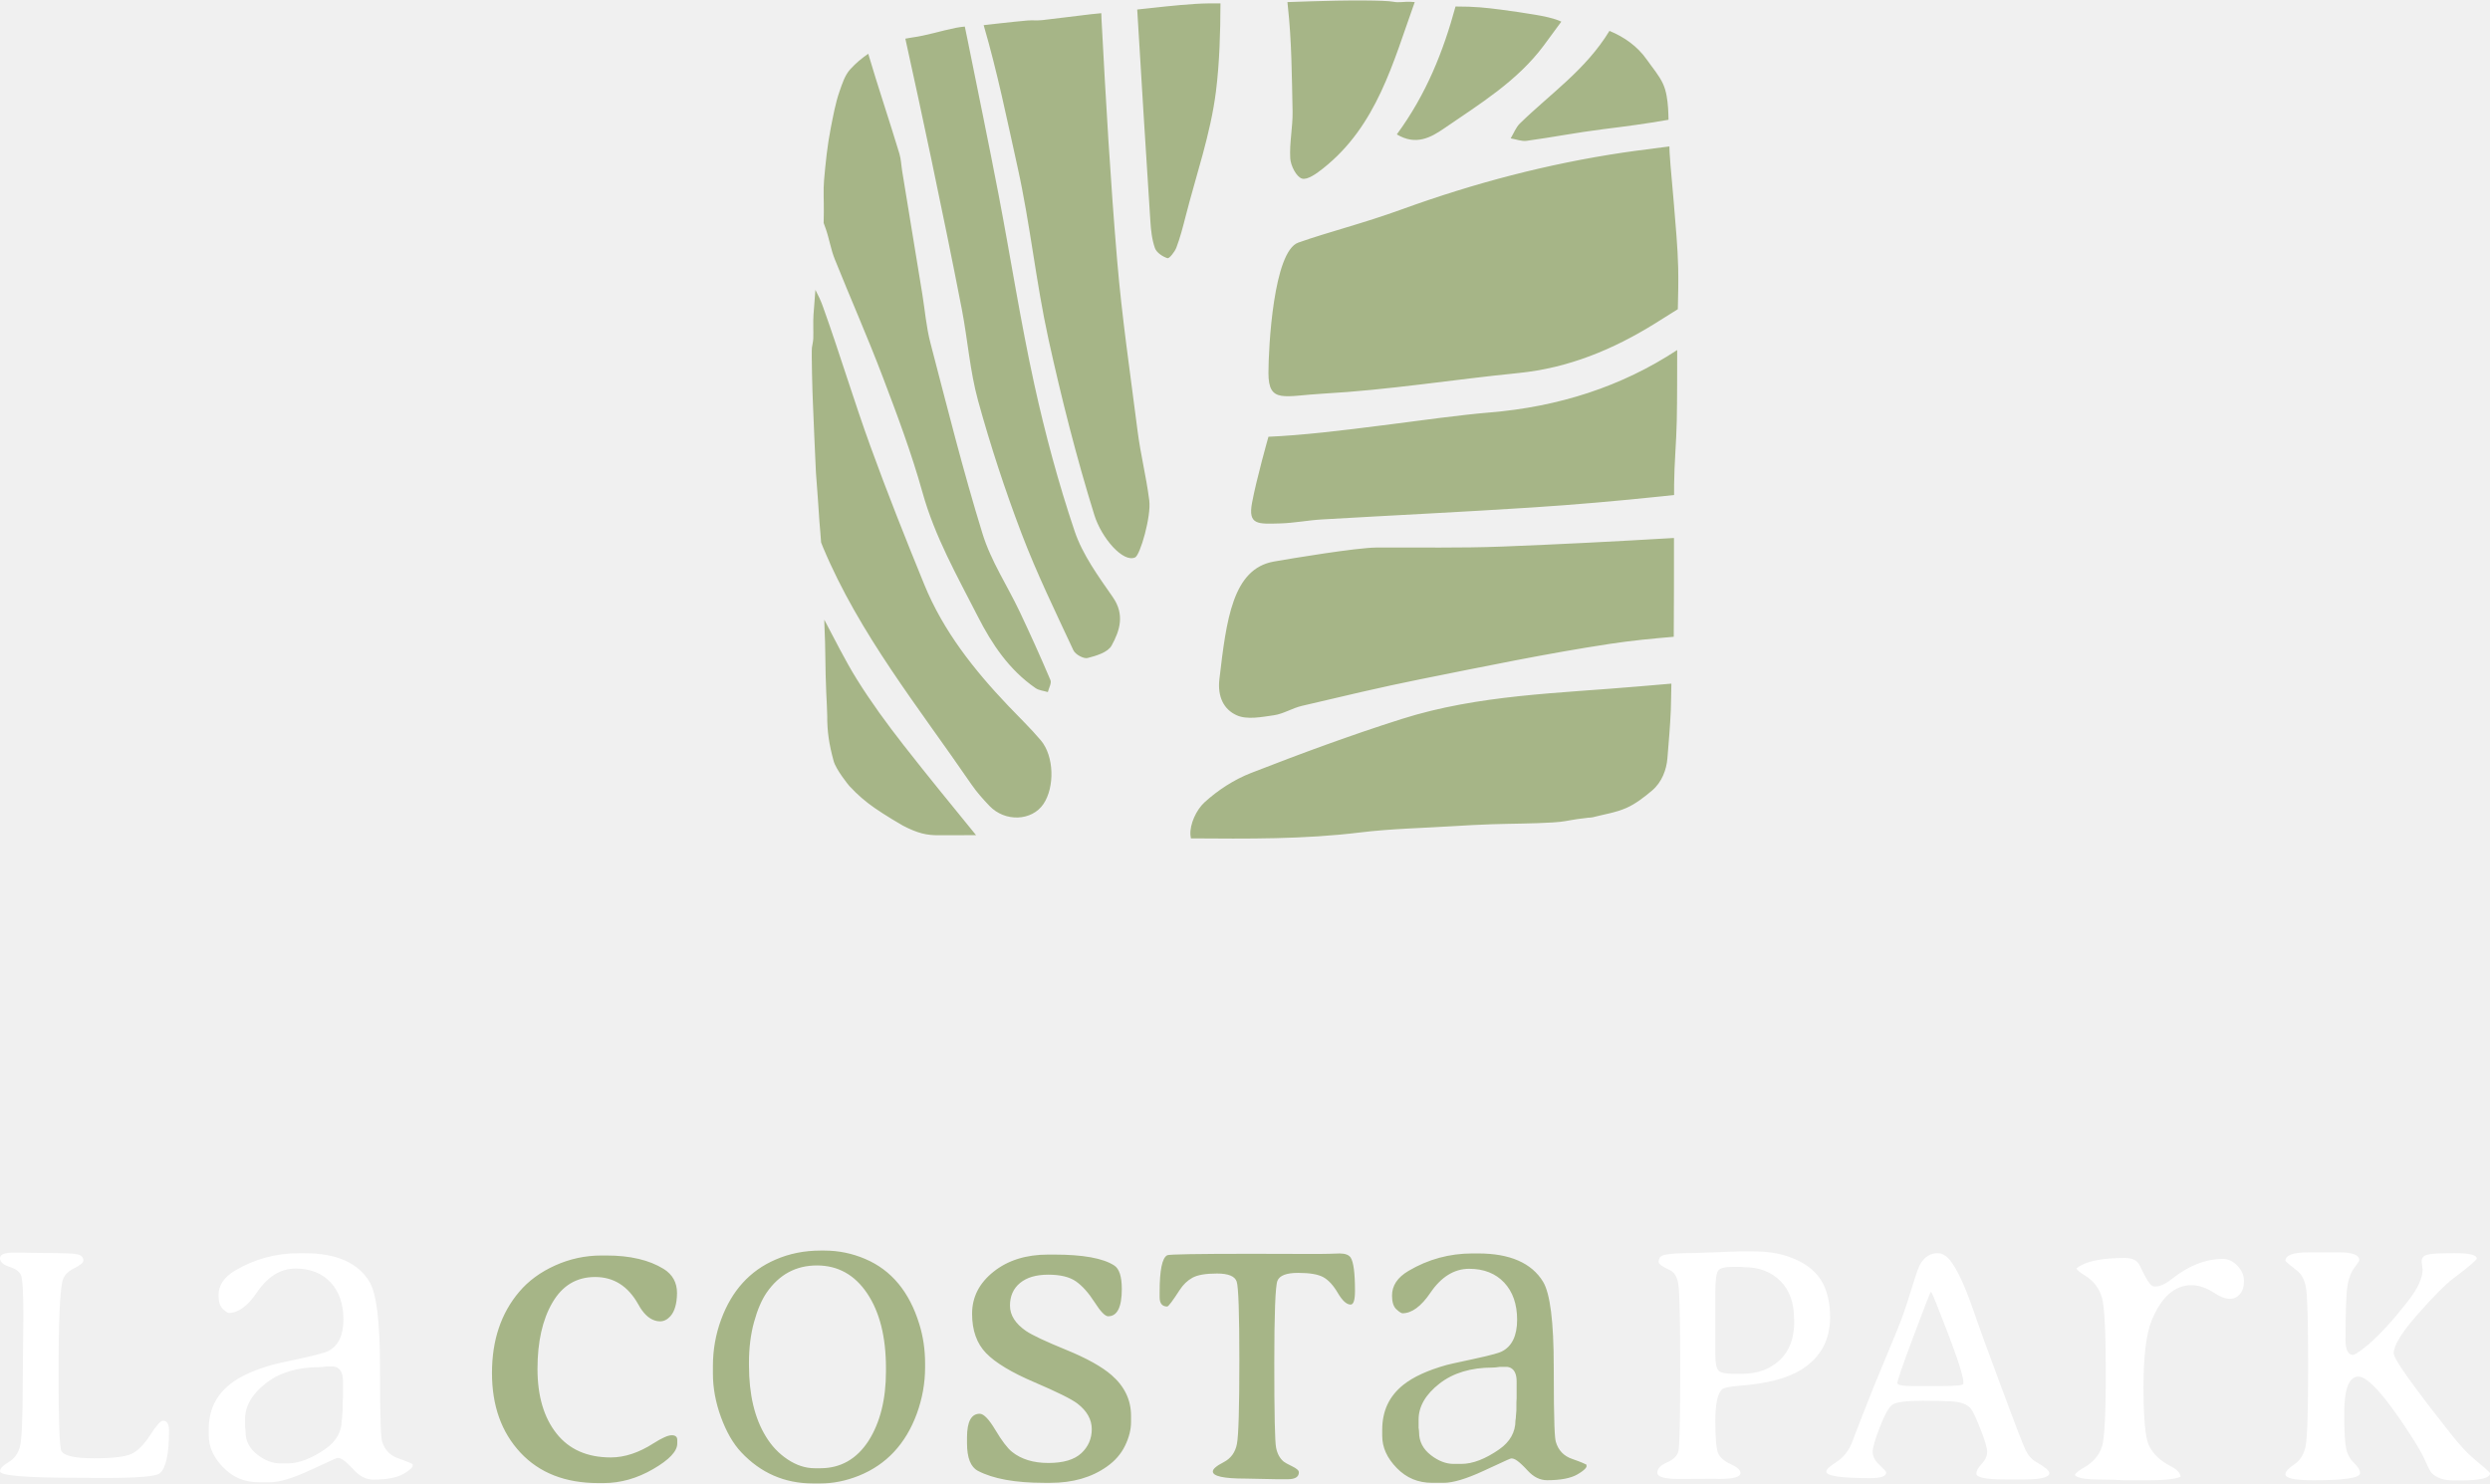
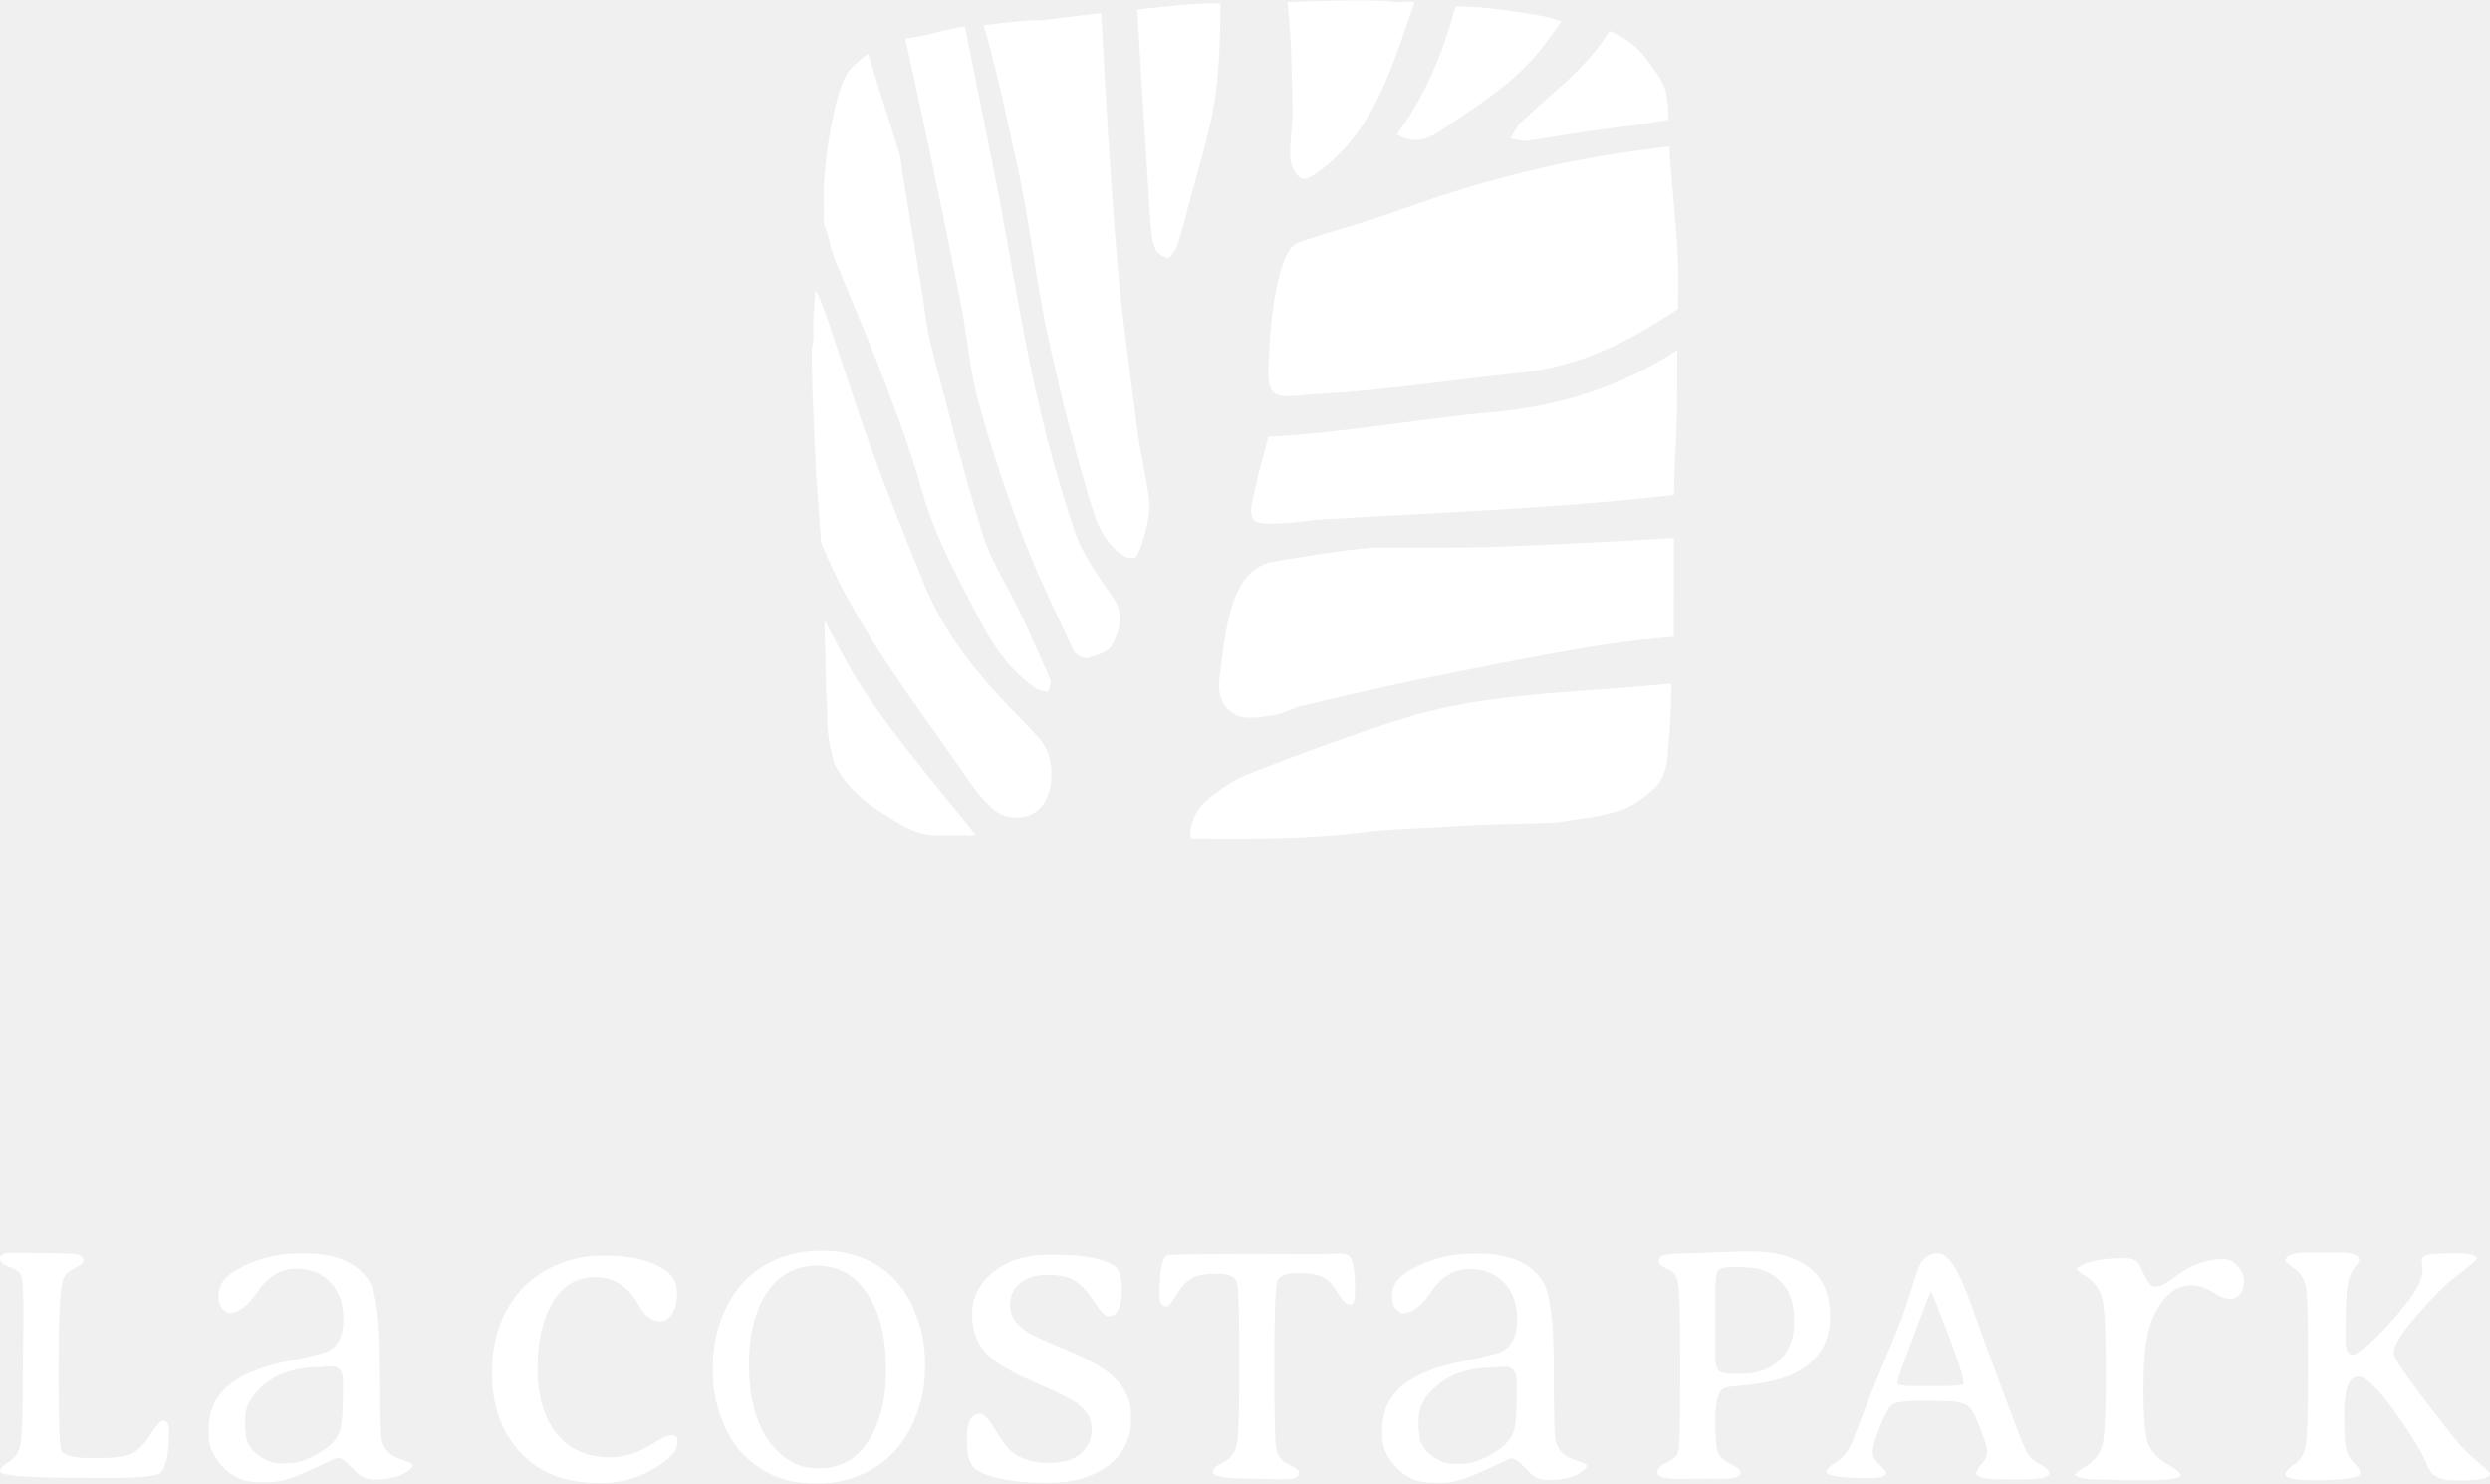
<svg xmlns="http://www.w3.org/2000/svg" viewBox="0 0 236.94 141.16">
  <g transform="translate(-91.992,-214.314)">
-     <path fill="#A6B587" d="M209.664 282.376 C210.651 282.824 212.036 282.546 213.213 282.377 C214.122 282.246 214.963 281.698 215.869 281.486 C219.662 280.596 223.452 279.688 227.271 278.925 C233.245 277.732 239.215 276.487 245.234 275.576 C247.231 275.274 249.244 275.078 251.261 274.909 C251.286 271.776 251.281 268.642 251.282 265.508 C245.854 265.827 240.425 266.112 234.993 266.322 C230.783 266.484 227.197 266.389 222.978 266.417 C221.047 266.430 214.899 267.454 213.219 267.748 C209.276 268.438 208.693 273.294 208.028 278.929 C207.829 280.619 208.446 281.823 209.664 282.376 Z M213.811 264.123 C215.129 264.087 216.439 263.822 217.757 263.745 C224.403 263.357 231.053 263.041 237.696 262.611 C241.839 262.343 245.979 261.981 250.108 261.546 C250.503 261.505 250.898 261.461 251.293 261.419 C251.295 261.085 251.292 260.752 251.295 260.418 C251.313 258.387 251.509 256.358 251.549 254.327 C251.594 252.093 251.580 249.858 251.588 247.623 C246.287 251.106 240.312 253.024 233.716 253.568 C228.386 254.008 218.888 255.622 212.693 255.874 C212.693 255.874 211.549 259.906 211.128 262.179 C210.739 264.285 211.696 264.181 213.811 264.123 Z M214.989 224.883 C215.021 226.380 214.680 227.890 214.768 229.379 C214.809 230.078 215.343 231.138 215.880 231.306 C216.406 231.470 217.302 230.807 217.898 230.335 C223.024 226.275 224.558 220.233 226.612 214.515 C226.474 214.505 226.337 214.490 226.199 214.483 C225.663 214.455 225.105 214.588 224.591 214.483 C223.756 214.314 220.058 214.359 219.160 214.376 C217.606 214.407 216.053 214.459 214.500 214.513 C214.513 214.641 214.524 214.768 214.538 214.896 C214.905 218.202 214.918 221.551 214.989 224.883 Z M215.534 237.399 C213.172 238.232 212.694 247.360 212.693 249.801 C212.692 252.760 214.179 251.978 217.931 251.770 C224.135 251.426 230.300 250.428 236.492 249.810 C241.248 249.335 245.497 247.571 249.499 245.083 C250.217 244.637 250.931 244.183 251.648 243.736 C251.682 242.415 251.712 241.095 251.682 239.775 C251.637 237.760 251.430 235.747 251.276 233.735 C251.150 232.091 250.964 230.451 250.864 228.806 C250.853 228.620 250.854 228.434 250.847 228.248 C249.388 228.449 247.918 228.614 246.466 228.830 C239.278 229.898 232.271 231.739 225.463 234.208 C221.610 235.607 218.494 236.355 215.534 237.399 Z M229.383 226.550 C232.799 224.206 236.382 222.031 238.908 218.623 C239.463 217.875 240.011 217.123 240.562 216.374 C239.920 216.058 238.830 215.840 238.083 215.718 C237.042 215.547 235.931 215.375 234.885 215.241 C233.318 215.041 232.402 214.933 230.495 214.933 C229.340 219.166 227.739 223.248 224.909 227.102 C226.720 228.193 228.141 227.402 229.383 226.550 Z M235.743 227.481 C236.252 227.566 236.780 227.781 237.268 227.714 C239.695 227.382 242.103 226.911 244.532 226.609 C246.617 226.350 248.702 226.077 250.763 225.711 C250.752 225.347 250.749 224.982 250.723 224.619 C250.666 223.836 250.564 223.005 250.245 222.303 C249.870 221.480 249.244 220.770 248.718 220.016 C247.809 218.714 246.556 217.838 245.142 217.252 C242.893 220.952 239.541 223.212 236.622 226.061 C236.235 226.438 236.032 227.003 235.743 227.481 Z M200.206 215.220 C200.603 221.922 201.023 228.623 201.455 235.323 C201.511 236.200 201.602 237.105 201.892 237.922 C202.043 238.350 202.621 238.736 203.088 238.884 C203.255 238.937 203.780 238.279 203.935 237.868 C204.290 236.932 204.543 235.954 204.791 234.982 C205.804 230.999 207.191 227.060 207.698 223.013 C208.043 220.246 208.116 217.443 208.128 214.635 C207.319 214.631 206.510 214.634 205.705 214.687 C203.868 214.808 202.038 215.022 200.206 215.220 Z M195.481 276.930 C196.311 276.723 197.415 276.386 197.767 275.749 C198.545 274.339 199.044 272.808 197.888 271.143 C196.506 269.152 195.006 267.106 194.247 264.851 C192.705 260.271 191.440 255.575 190.405 250.852 C189.102 244.909 188.172 238.885 187.027 232.906 C186.069 227.910 185.034 222.929 184.029 217.941 C183.955 217.574 183.877 217.208 183.800 216.842 C183.520 216.874 183.238 216.903 182.962 216.958 C181.551 217.239 180.168 217.698 178.746 217.888 C178.540 217.915 178.341 217.955 178.142 217.993 C178.980 221.792 179.802 225.594 180.602 229.402 C181.605 234.177 182.588 238.958 183.517 243.749 C184.076 246.639 184.284 249.616 185.062 252.441 C186.240 256.716 187.627 260.948 189.204 265.093 C190.642 268.874 192.424 272.526 194.134 276.198 C194.316 276.589 195.103 277.024 195.481 276.930 Z M170.570 236.089 C170.900 237.034 171.051 238.045 171.423 238.971 C172.923 242.714 174.557 246.404 175.988 250.173 C177.365 253.798 178.734 257.443 179.773 261.173 C180.949 265.392 183.076 269.133 185.035 272.972 C186.387 275.627 188.029 278.069 190.533 279.796 C190.855 280.018 191.309 280.050 191.701 280.170 C191.793 279.787 192.072 279.325 191.949 279.033 C191.018 276.840 190.037 274.667 189.018 272.514 C187.848 270.042 186.286 267.699 185.490 265.117 C183.638 259.123 182.115 253.025 180.529 246.951 C180.133 245.439 180.009 243.856 179.757 242.306 C179.119 238.404 178.479 234.503 177.841 230.602 C177.750 230.044 177.735 229.465 177.574 228.930 C176.615 225.756 175.549 222.610 174.612 219.432 C174.003 219.844 173.428 220.326 172.903 220.902 C172.384 221.470 172.138 222.266 171.863 223.056 C171.488 224.132 171.258 225.422 171.039 226.530 C170.720 228.146 170.553 229.797 170.408 231.440 C170.318 232.456 170.400 233.486 170.384 234.510 C170.380 234.850 170.375 235.192 170.368 235.533 C170.436 235.719 170.505 235.903 170.570 236.089 Z M221.377 293.534 C224.341 293.171 227.343 293.114 230.328 292.928 C231.538 292.853 232.750 292.789 233.962 292.748 C235.885 292.685 237.813 292.695 239.732 292.578 C240.866 292.509 240.973 292.425 242.101 292.255 C242.102 292.269 243.120 292.114 243.121 292.128 C243.261 292.115 243.406 292.121 243.540 292.086 C244.612 291.809 245.735 291.643 246.738 291.204 C247.632 290.812 248.443 290.174 249.201 289.537 C250.135 288.753 250.574 287.532 250.657 286.475 C250.805 284.601 250.908 283.592 250.984 281.838 C251.005 281.340 251.023 279.868 251.035 279.368 C250.011 279.455 248.987 279.540 247.963 279.630 C240.380 280.293 232.709 280.406 225.376 282.731 C220.538 284.264 215.767 286.028 211.037 287.870 C209.430 288.496 207.880 289.503 206.606 290.667 C205.833 291.373 205.200 292.743 205.269 293.764 C205.276 293.874 205.299 293.983 205.316 294.093 C210.676 294.130 216.031 294.188 221.377 293.534 Z M191.165 216.229 C190.694 216.281 190.212 216.224 189.740 216.266 C188.256 216.395 185.653 216.702 185.594 216.708 C186.905 221.199 187.812 225.675 188.824 230.234 C190.021 235.629 190.571 241.166 191.756 246.564 C192.994 252.196 194.411 257.804 196.123 263.315 C196.805 265.508 198.861 267.888 200.009 267.354 C200.491 267.129 201.549 263.444 201.353 261.932 C201.024 259.406 200.546 257.732 200.224 255.204 C199.542 249.844 198.750 244.491 198.298 239.110 C197.653 231.459 197.211 223.789 196.807 216.120 C196.797 215.937 196.796 215.753 196.788 215.570 C196.452 215.604 196.115 215.632 195.780 215.671 C194.240 215.847 192.705 216.058 191.165 216.229 Z M173.524 278.951 C172.389 277.126 171.442 275.184 170.427 273.283 C170.431 273.443 170.431 273.603 170.440 273.763 C170.558 276.076 170.506 277.857 170.612 280.170 C170.632 280.616 170.709 282.008 170.707 282.426 C170.700 283.920 170.881 285.141 171.322 286.743 C171.544 287.546 172.708 288.994 172.816 289.110 C173.614 289.975 174.365 290.602 175.196 291.185 C176.212 291.898 177.838 292.844 177.922 292.887 C179.343 293.622 180.183 293.802 181.328 293.796 C182.402 293.790 183.510 293.799 184.870 293.785 C182.551 290.936 180.220 288.096 177.960 285.201 C176.389 283.188 174.871 281.117 173.524 278.951 Z M191.279 290.827 C192.368 289.223 192.301 286.267 191.038 284.770 C190.066 283.618 188.971 282.570 187.932 281.477 C184.668 278.048 181.751 274.361 179.945 269.941 C178.163 265.581 176.421 261.201 174.814 256.773 C173.213 252.358 171.867 247.849 170.277 243.428 C170.089 242.903 169.844 242.398 169.583 241.898 C169.516 242.682 169.456 243.467 169.402 244.253 C169.353 244.993 169.404 245.739 169.383 246.482 C169.376 246.786 169.298 247.087 169.253 247.389 C169.194 247.784 169.301 251.829 169.344 252.617 C169.365 252.992 169.592 258.768 169.633 259.286 C169.771 261.005 169.850 262.238 169.967 263.958 C170.001 264.457 170.092 265.331 170.126 265.937 C170.189 266.091 170.249 266.249 170.312 266.404 C173.771 274.661 179.417 281.642 184.439 288.971 C184.936 289.695 185.532 290.359 186.139 290.997 C187.618 292.553 190.174 292.454 191.279 290.827 Z" />
+     <path fill="#fff" d="M209.664 282.376 C210.651 282.824 212.036 282.546 213.213 282.377 C214.122 282.246 214.963 281.698 215.869 281.486 C219.662 280.596 223.452 279.688 227.271 278.925 C233.245 277.732 239.215 276.487 245.234 275.576 C247.231 275.274 249.244 275.078 251.261 274.909 C251.286 271.776 251.281 268.642 251.282 265.508 C245.854 265.827 240.425 266.112 234.993 266.322 C230.783 266.484 227.197 266.389 222.978 266.417 C221.047 266.430 214.899 267.454 213.219 267.748 C209.276 268.438 208.693 273.294 208.028 278.929 C207.829 280.619 208.446 281.823 209.664 282.376 Z M213.811 264.123 C215.129 264.087 216.439 263.822 217.757 263.745 C224.403 263.357 231.053 263.041 237.696 262.611 C241.839 262.343 245.979 261.981 250.108 261.546 C250.503 261.505 250.898 261.461 251.293 261.419 C251.295 261.085 251.292 260.752 251.295 260.418 C251.313 258.387 251.509 256.358 251.549 254.327 C251.594 252.093 251.580 249.858 251.588 247.623 C246.287 251.106 240.312 253.024 233.716 253.568 C228.386 254.008 218.888 255.622 212.693 255.874 C212.693 255.874 211.549 259.906 211.128 262.179 C210.739 264.285 211.696 264.181 213.811 264.123 Z M214.989 224.883 C215.021 226.380 214.680 227.890 214.768 229.379 C214.809 230.078 215.343 231.138 215.880 231.306 C216.406 231.470 217.302 230.807 217.898 230.335 C223.024 226.275 224.558 220.233 226.612 214.515 C226.474 214.505 226.337 214.490 226.199 214.483 C225.663 214.455 225.105 214.588 224.591 214.483 C223.756 214.314 220.058 214.359 219.160 214.376 C217.606 214.407 216.053 214.459 214.500 214.513 C214.513 214.641 214.524 214.768 214.538 214.896 C214.905 218.202 214.918 221.551 214.989 224.883 Z M215.534 237.399 C213.172 238.232 212.694 247.360 212.693 249.801 C212.692 252.760 214.179 251.978 217.931 251.770 C224.135 251.426 230.300 250.428 236.492 249.810 C241.248 249.335 245.497 247.571 249.499 245.083 C250.217 244.637 250.931 244.183 251.648 243.736 C251.682 242.415 251.712 241.095 251.682 239.775 C251.637 237.760 251.430 235.747 251.276 233.735 C251.150 232.091 250.964 230.451 250.864 228.806 C250.853 228.620 250.854 228.434 250.847 228.248 C249.388 228.449 247.918 228.614 246.466 228.830 C239.278 229.898 232.271 231.739 225.463 234.208 C221.610 235.607 218.494 236.355 215.534 237.399 Z M229.383 226.550 C232.799 224.206 236.382 222.031 238.908 218.623 C239.463 217.875 240.011 217.123 240.562 216.374 C239.920 216.058 238.830 215.840 238.083 215.718 C237.042 215.547 235.931 215.375 234.885 215.241 C233.318 215.041 232.402 214.933 230.495 214.933 C229.340 219.166 227.739 223.248 224.909 227.102 C226.720 228.193 228.141 227.402 229.383 226.550 Z M235.743 227.481 C236.252 227.566 236.780 227.781 237.268 227.714 C239.695 227.382 242.103 226.911 244.532 226.609 C246.617 226.350 248.702 226.077 250.763 225.711 C250.752 225.347 250.749 224.982 250.723 224.619 C250.666 223.836 250.564 223.005 250.245 222.303 C249.870 221.480 249.244 220.770 248.718 220.016 C247.809 218.714 246.556 217.838 245.142 217.252 C242.893 220.952 239.541 223.212 236.622 226.061 C236.235 226.438 236.032 227.003 235.743 227.481 Z M200.206 215.220 C200.603 221.922 201.023 228.623 201.455 235.323 C201.511 236.200 201.602 237.105 201.892 237.922 C202.043 238.350 202.621 238.736 203.088 238.884 C203.255 238.937 203.780 238.279 203.935 237.868 C204.290 236.932 204.543 235.954 204.791 234.982 C205.804 230.999 207.191 227.060 207.698 223.013 C208.043 220.246 208.116 217.443 208.128 214.635 C207.319 214.631 206.510 214.634 205.705 214.687 C203.868 214.808 202.038 215.022 200.206 215.220 Z M195.481 276.930 C196.311 276.723 197.415 276.386 197.767 275.749 C198.545 274.339 199.044 272.808 197.888 271.143 C196.506 269.152 195.006 267.106 194.247 264.851 C192.705 260.271 191.440 255.575 190.405 250.852 C189.102 244.909 188.172 238.885 187.027 232.906 C186.069 227.910 185.034 222.929 184.029 217.941 C183.955 217.574 183.877 217.208 183.800 216.842 C183.520 216.874 183.238 216.903 182.962 216.958 C181.551 217.239 180.168 217.698 178.746 217.888 C178.540 217.915 178.341 217.955 178.142 217.993 C178.980 221.792 179.802 225.594 180.602 229.402 C181.605 234.177 182.588 238.958 183.517 243.749 C184.076 246.639 184.284 249.616 185.062 252.441 C186.240 256.716 187.627 260.948 189.204 265.093 C190.642 268.874 192.424 272.526 194.134 276.198 C194.316 276.589 195.103 277.024 195.481 276.930 Z M170.570 236.089 C170.900 237.034 171.051 238.045 171.423 238.971 C172.923 242.714 174.557 246.404 175.988 250.173 C177.365 253.798 178.734 257.443 179.773 261.173 C180.949 265.392 183.076 269.133 185.035 272.972 C186.387 275.627 188.029 278.069 190.533 279.796 C190.855 280.018 191.309 280.050 191.701 280.170 C191.793 279.787 192.072 279.325 191.949 279.033 C191.018 276.840 190.037 274.667 189.018 272.514 C187.848 270.042 186.286 267.699 185.490 265.117 C183.638 259.123 182.115 253.025 180.529 246.951 C180.133 245.439 180.009 243.856 179.757 242.306 C179.119 238.404 178.479 234.503 177.841 230.602 C177.750 230.044 177.735 229.465 177.574 228.930 C176.615 225.756 175.549 222.610 174.612 219.432 C174.003 219.844 173.428 220.326 172.903 220.902 C172.384 221.470 172.138 222.266 171.863 223.056 C171.488 224.132 171.258 225.422 171.039 226.530 C170.720 228.146 170.553 229.797 170.408 231.440 C170.318 232.456 170.400 233.486 170.384 234.510 C170.380 234.850 170.375 235.192 170.368 235.533 C170.436 235.719 170.505 235.903 170.570 236.089 Z M221.377 293.534 C224.341 293.171 227.343 293.114 230.328 292.928 C231.538 292.853 232.750 292.789 233.962 292.748 C235.885 292.685 237.813 292.695 239.732 292.578 C240.866 292.509 240.973 292.425 242.101 292.255 C242.102 292.269 243.120 292.114 243.121 292.128 C243.261 292.115 243.406 292.121 243.540 292.086 C244.612 291.809 245.735 291.643 246.738 291.204 C247.632 290.812 248.443 290.174 249.201 289.537 C250.135 288.753 250.574 287.532 250.657 286.475 C250.805 284.601 250.908 283.592 250.984 281.838 C251.005 281.340 251.023 279.868 251.035 279.368 C250.011 279.455 248.987 279.540 247.963 279.630 C240.380 280.293 232.709 280.406 225.376 282.731 C220.538 284.264 215.767 286.028 211.037 287.870 C209.430 288.496 207.880 289.503 206.606 290.667 C205.833 291.373 205.200 292.743 205.269 293.764 C205.276 293.874 205.299 293.983 205.316 294.093 C210.676 294.130 216.031 294.188 221.377 293.534 Z M191.165 216.229 C190.694 216.281 190.212 216.224 189.740 216.266 C188.256 216.395 185.653 216.702 185.594 216.708 C186.905 221.199 187.812 225.675 188.824 230.234 C190.021 235.629 190.571 241.166 191.756 246.564 C192.994 252.196 194.411 257.804 196.123 263.315 C196.805 265.508 198.861 267.888 200.009 267.354 C200.491 267.129 201.549 263.444 201.353 261.932 C201.024 259.406 200.546 257.732 200.224 255.204 C199.542 249.844 198.750 244.491 198.298 239.110 C197.653 231.459 197.211 223.789 196.807 216.120 C196.797 215.937 196.796 215.753 196.788 215.570 C196.452 215.604 196.115 215.632 195.780 215.671 C194.240 215.847 192.705 216.058 191.165 216.229 Z M173.524 278.951 C172.389 277.126 171.442 275.184 170.427 273.283 C170.431 273.443 170.431 273.603 170.440 273.763 C170.558 276.076 170.506 277.857 170.612 280.170 C170.632 280.616 170.709 282.008 170.707 282.426 C170.700 283.920 170.881 285.141 171.322 286.743 C171.544 287.546 172.708 288.994 172.816 289.110 C173.614 289.975 174.365 290.602 175.196 291.185 C176.212 291.898 177.838 292.844 177.922 292.887 C179.343 293.622 180.183 293.802 181.328 293.796 C182.402 293.790 183.510 293.799 184.870 293.785 C182.551 290.936 180.220 288.096 177.960 285.201 C176.389 283.188 174.871 281.117 173.524 278.951 Z M191.279 290.827 C192.368 289.223 192.301 286.267 191.038 284.770 C190.066 283.618 188.971 282.570 187.932 281.477 C184.668 278.048 181.751 274.361 179.945 269.941 C178.163 265.581 176.421 261.201 174.814 256.773 C173.213 252.358 171.867 247.849 170.277 243.428 C170.089 242.903 169.844 242.398 169.583 241.898 C169.516 242.682 169.456 243.467 169.402 244.253 C169.353 244.993 169.404 245.739 169.383 246.482 C169.376 246.786 169.298 247.087 169.253 247.389 C169.194 247.784 169.301 251.829 169.344 252.617 C169.365 252.992 169.592 258.768 169.633 259.286 C169.771 261.005 169.850 262.238 169.967 263.958 C170.001 264.457 170.092 265.331 170.126 265.937 C170.189 266.091 170.249 266.249 170.312 266.404 C173.771 274.661 179.417 281.642 184.439 288.971 C184.936 289.695 185.532 290.359 186.139 290.997 C187.618 292.553 190.174 292.454 191.279 290.827 Z" />
    <path fill="#fff" d="M92.875 334.857 C92.286 334.668 91.992 334.397 91.992 334.044 C91.992 333.691 92.417 333.514 93.266 333.514 L94.172 333.514 L94.632 333.529 L95.998 333.545 C97.860 333.545 98.981 333.589 99.359 333.675 C99.737 333.763 99.927 333.959 99.927 334.266 C99.927 334.471 99.620 334.724 99.006 335.026 C98.392 335.328 98.029 335.750 97.916 336.292 C97.681 337.397 97.563 340.278 97.563 344.933 C97.563 349.589 97.656 352.075 97.840 352.393 C98.105 352.853 99.136 353.083 100.933 353.083 C102.729 353.083 103.926 352.940 104.524 352.653 C105.123 352.367 105.710 351.771 106.289 350.865 C106.866 349.960 107.273 349.507 107.509 349.507 C107.887 349.507 108.077 349.824 108.077 350.458 C108.077 352.669 107.786 354.019 107.202 354.510 C106.854 354.807 105.151 354.956 102.091 354.956 L100.725 354.956 L100.264 354.940 L99.359 354.940 C94.448 354.940 91.992 354.735 91.992 354.326 C91.992 354.060 92.261 353.769 92.798 353.452 C93.335 353.134 93.696 352.658 93.880 352.024 C94.064 351.390 94.156 349.374 94.156 345.977 L94.218 339.515 C94.218 337.274 94.141 335.985 93.987 335.648 C93.834 335.310 93.463 335.046 92.875 334.857 Z M123.005 344.349 C122.756 344.391 122.536 344.411 122.343 344.411 C120.293 344.411 118.598 344.921 117.306 345.927 C115.982 346.956 115.311 348.108 115.311 349.352 L115.311 350.125 C115.344 350.346 115.358 350.476 115.358 350.579 C115.358 351.432 115.734 352.157 116.476 352.733 C117.188 353.285 117.916 353.566 118.639 353.566 L119.366 353.566 C120.445 353.566 121.660 353.098 122.980 352.177 C123.996 351.465 124.512 350.545 124.512 349.443 C124.541 349.297 124.557 349.139 124.557 349.034 L124.601 348.474 L124.603 347.739 L124.625 347.328 L124.626 345.739 C124.626 344.480 123.935 344.344 123.638 344.344 L123.037 344.344 L123.005 344.349 M116.617 355.364 C115.262 355.364 114.155 354.902 113.231 353.950 C112.305 352.996 111.855 351.997 111.855 350.897 L111.855 350.329 C111.855 348.531 112.512 347.131 113.865 346.049 C114.804 345.298 116.186 344.665 117.973 344.167 C118.115 344.126 118.658 343.997 120.448 343.616 C122.443 343.191 122.971 343.000 123.195 342.893 C124.176 342.411 124.671 341.394 124.671 339.866 C124.671 338.398 124.260 337.214 123.450 336.346 C122.634 335.471 121.512 335.027 120.117 335.027 C118.694 335.027 117.453 335.797 116.426 337.315 C115.553 338.601 114.662 339.254 113.777 339.254 C113.758 339.254 113.582 339.243 113.187 338.864 C112.922 338.609 112.788 338.178 112.788 337.582 C112.788 336.618 113.303 335.845 114.364 335.219 C116.217 334.125 118.252 333.570 120.412 333.570 L120.979 333.570 C123.983 333.570 126.056 334.477 127.140 336.265 C127.811 337.378 128.150 340.076 128.150 344.285 C128.150 350.059 128.256 351.155 128.348 351.465 C128.581 352.271 129.102 352.820 129.896 353.090 C130.782 353.398 131.130 353.566 131.263 353.643 L131.263 353.829 C131.263 353.831 131.239 354.070 130.414 354.555 C129.782 354.926 128.809 355.114 127.523 355.114 C126.846 355.114 126.242 354.816 125.679 354.208 C124.790 353.243 124.420 353.046 124.138 353.046 C124.029 353.046 124.029 353.046 121.449 354.242 C119.843 354.987 118.577 355.364 117.685 355.364 L116.617 355.364 Z" />
-     <path fill="#A6B587" d="M156.416 337.371 C156.401 338.382 156.189 339.115 155.779 339.569 C155.486 339.892 155.155 340.053 154.790 340.053 C154.628 340.053 154.460 340.024 154.284 339.965 C153.697 339.775 153.177 339.262 152.723 338.426 C151.755 336.697 150.389 335.832 148.623 335.832 C146.856 335.832 145.501 336.645 144.556 338.272 C143.611 339.899 143.138 341.999 143.138 344.571 C143.138 347.143 143.738 349.191 144.940 350.715 C146.142 352.240 147.864 353.002 150.107 353.002 C151.426 353.002 152.782 352.555 154.174 351.661 C154.980 351.148 155.559 350.891 155.911 350.891 C156.262 350.891 156.438 351.038 156.438 351.331 L156.438 351.683 C156.438 352.416 155.673 353.225 154.141 354.112 C152.609 354.999 151.037 355.442 149.426 355.442 L148.919 355.442 C145.783 355.442 143.314 354.475 141.511 352.540 C139.708 350.605 138.807 348.081 138.807 344.967 C138.807 341.852 139.671 339.276 141.401 337.239 C142.280 336.198 143.420 335.363 144.819 334.733 C146.219 334.103 147.681 333.787 149.206 333.787 L149.711 333.787 C151.954 333.787 153.764 334.213 155.141 335.062 C155.991 335.590 156.416 336.360 156.416 337.371 Z M169.526 354.031 L170.049 354.031 C171.978 354.031 173.506 353.164 174.635 351.430 C175.743 349.686 176.297 347.475 176.297 344.798 L176.297 344.505 C176.297 341.540 175.702 339.170 174.512 337.395 C173.322 335.620 171.727 334.733 169.726 334.733 C167.736 334.733 166.145 335.590 164.955 337.303 C164.473 338.001 164.070 338.937 163.747 340.111 C163.424 341.286 163.262 342.571 163.262 343.966 L163.262 344.243 C163.262 347.003 163.795 349.255 164.863 350.999 C165.406 351.902 166.099 352.633 166.941 353.192 C167.782 353.751 168.643 354.031 169.526 354.031 M180.021 344.428 C180.021 345.926 179.759 347.393 179.237 348.830 C178.180 351.712 176.343 353.682 173.727 354.739 C172.496 355.231 171.275 355.478 170.064 355.478 L169.356 355.478 C166.658 355.478 164.380 354.487 162.524 352.507 C161.754 351.687 161.113 350.576 160.600 349.176 C160.087 347.775 159.831 346.393 159.831 345.028 L159.831 344.289 C159.831 342.761 160.093 341.289 160.615 339.873 C161.631 337.123 163.355 335.225 165.786 334.179 C167.099 333.604 168.531 333.317 170.080 333.317 L170.434 333.317 C171.788 333.317 173.086 333.584 174.328 334.117 C176.810 335.174 178.523 337.236 179.467 340.304 C179.837 341.494 180.021 342.745 180.021 344.059 L180.021 344.428 Z M199.618 349.044 L199.618 349.638 C199.618 350.356 199.427 351.107 199.046 351.891 C198.665 352.675 198.087 353.338 197.310 353.880 C195.859 354.907 194.070 355.420 191.946 355.420 L191.352 355.420 C188.597 355.420 186.494 355.038 185.042 354.276 C184.353 353.910 184.009 353.031 184.009 351.638 L184.009 351.110 C184.009 349.601 184.412 348.846 185.218 348.846 C185.599 348.846 186.098 349.363 186.713 350.396 C187.329 351.429 187.857 352.122 188.296 352.474 C189.175 353.177 190.326 353.529 191.747 353.529 C193.169 353.529 194.213 353.221 194.881 352.606 C195.547 351.990 195.881 351.224 195.881 350.308 C195.881 349.392 195.427 348.582 194.518 347.879 C193.961 347.454 192.594 346.776 190.418 345.845 C188.241 344.915 186.709 343.991 185.823 343.075 C184.936 342.159 184.493 340.910 184.493 339.327 C184.493 337.744 185.174 336.410 186.537 335.326 C187.901 334.241 189.630 333.699 191.726 333.699 L192.319 333.699 C195.045 333.699 196.943 334.043 198.013 334.732 C198.497 335.040 198.739 335.787 198.739 336.975 C198.739 338.704 198.306 339.569 197.442 339.569 C197.148 339.569 196.716 339.122 196.145 338.227 C195.573 337.334 194.983 336.674 194.375 336.249 C193.767 335.824 192.887 335.611 191.737 335.611 C190.586 335.611 189.692 335.875 189.054 336.403 C188.417 336.931 188.098 337.649 188.098 338.557 C188.098 339.466 188.611 340.272 189.637 340.975 C190.223 341.371 191.495 341.969 193.451 342.767 C195.408 343.566 196.848 344.369 197.772 345.175 C199.002 346.245 199.618 347.535 199.618 349.044 Z M207.401 354.338 C207.401 354.102 207.744 353.807 208.432 353.453 C209.119 353.099 209.540 352.519 209.694 351.714 C209.848 350.909 209.925 348.262 209.925 343.773 C209.925 339.285 209.841 336.784 209.671 336.271 C209.502 335.758 208.879 335.501 207.801 335.501 C206.724 335.501 205.944 335.635 205.462 335.902 C204.980 336.168 204.575 336.558 204.246 337.071 C203.569 338.118 203.174 338.641 203.062 338.641 C202.579 338.641 202.338 338.343 202.338 337.748 L202.338 337.287 C202.338 335.183 202.579 334.009 203.062 333.762 C203.246 333.670 205.924 333.624 211.095 333.624 L217.419 333.640 C217.758 333.640 218.101 333.634 218.450 333.624 L219.466 333.593 C219.989 333.593 220.338 333.722 220.513 333.978 C220.790 334.399 220.928 335.455 220.928 337.148 C220.928 338.020 220.790 338.456 220.513 338.456 C220.133 338.456 219.728 338.090 219.297 337.356 C218.866 336.622 218.404 336.119 217.912 335.848 C217.419 335.576 216.619 335.440 215.511 335.440 C214.403 335.440 213.749 335.691 213.549 336.194 C213.349 336.697 213.249 339.321 213.249 344.066 C213.249 348.811 213.305 351.475 213.418 352.060 C213.531 352.645 213.772 353.091 214.142 353.399 C214.255 353.491 214.523 353.640 214.949 353.846 C215.375 354.051 215.588 354.241 215.588 354.415 C215.588 354.856 215.234 355.076 214.526 355.076 L213.511 355.076 L210.495 355.015 C208.432 355.015 207.401 354.790 207.401 354.338 Z M234.687 344.387 C234.438 344.429 234.217 344.450 234.024 344.450 C231.971 344.450 230.273 344.960 228.979 345.967 C227.653 346.998 226.981 348.152 226.981 349.398 L226.981 350.172 C227.014 350.394 227.028 350.524 227.028 350.627 C227.028 351.481 227.404 352.207 228.148 352.784 C228.861 353.337 229.590 353.618 230.314 353.618 L231.043 353.618 C232.123 353.618 233.340 353.150 234.662 352.227 C235.680 351.514 236.197 350.593 236.197 349.489 C236.226 349.343 236.241 349.185 236.241 349.080 L236.286 348.519 L236.288 347.782 L236.309 347.370 L236.310 345.780 C236.310 344.518 235.619 344.382 235.321 344.382 L234.719 344.382 L234.687 344.387 M228.289 355.419 C226.932 355.419 225.823 354.957 224.898 354.004 C223.970 353.047 223.520 352.047 223.520 350.946 L223.520 350.377 C223.520 348.576 224.177 347.173 225.532 346.090 C226.473 345.338 227.858 344.704 229.647 344.204 C229.790 344.164 230.333 344.036 232.126 343.653 C234.124 343.227 234.653 343.036 234.878 342.929 C235.860 342.447 236.356 341.427 236.356 339.897 C236.356 338.427 235.944 337.240 235.132 336.371 C234.315 335.495 233.192 335.051 231.794 335.051 C230.370 335.051 229.126 335.822 228.098 337.342 C227.223 338.630 226.331 339.284 225.444 339.284 C225.426 339.284 225.250 339.273 224.853 338.894 C224.588 338.639 224.453 338.207 224.453 337.609 C224.453 336.644 224.970 335.870 226.032 335.243 C227.889 334.147 229.926 333.591 232.090 333.591 L232.658 333.591 C235.666 333.591 237.742 334.499 238.829 336.290 C239.500 337.405 239.840 340.107 239.840 344.323 C239.840 350.106 239.947 351.204 240.039 351.514 C240.272 352.322 240.794 352.871 241.589 353.142 C242.476 353.450 242.825 353.618 242.958 353.696 L242.958 353.882 C242.958 353.884 242.934 354.124 242.107 354.609 C241.475 354.981 240.501 355.169 239.213 355.169 C238.534 355.169 237.929 354.872 237.366 354.261 C236.475 353.296 236.104 353.098 235.822 353.098 C235.713 353.098 235.713 353.098 233.129 354.296 C231.520 355.041 230.252 355.419 229.359 355.419 L228.289 355.419 Z" />
+     <path fill="#fff" d="M156.416 337.371 C156.401 338.382 156.189 339.115 155.779 339.569 C155.486 339.892 155.155 340.053 154.790 340.053 C154.628 340.053 154.460 340.024 154.284 339.965 C153.697 339.775 153.177 339.262 152.723 338.426 C151.755 336.697 150.389 335.832 148.623 335.832 C146.856 335.832 145.501 336.645 144.556 338.272 C143.611 339.899 143.138 341.999 143.138 344.571 C143.138 347.143 143.738 349.191 144.940 350.715 C146.142 352.240 147.864 353.002 150.107 353.002 C151.426 353.002 152.782 352.555 154.174 351.661 C154.980 351.148 155.559 350.891 155.911 350.891 C156.262 350.891 156.438 351.038 156.438 351.331 L156.438 351.683 C156.438 352.416 155.673 353.225 154.141 354.112 C152.609 354.999 151.037 355.442 149.426 355.442 L148.919 355.442 C145.783 355.442 143.314 354.475 141.511 352.540 C139.708 350.605 138.807 348.081 138.807 344.967 C138.807 341.852 139.671 339.276 141.401 337.239 C142.280 336.198 143.420 335.363 144.819 334.733 C146.219 334.103 147.681 333.787 149.206 333.787 L149.711 333.787 C151.954 333.787 153.764 334.213 155.141 335.062 C155.991 335.590 156.416 336.360 156.416 337.371 Z M169.526 354.031 L170.049 354.031 C171.978 354.031 173.506 353.164 174.635 351.430 C175.743 349.686 176.297 347.475 176.297 344.798 L176.297 344.505 C176.297 341.540 175.702 339.170 174.512 337.395 C173.322 335.620 171.727 334.733 169.726 334.733 C167.736 334.733 166.145 335.590 164.955 337.303 C164.473 338.001 164.070 338.937 163.747 340.111 C163.424 341.286 163.262 342.571 163.262 343.966 L163.262 344.243 C163.262 347.003 163.795 349.255 164.863 350.999 C165.406 351.902 166.099 352.633 166.941 353.192 C167.782 353.751 168.643 354.031 169.526 354.031 M180.021 344.428 C180.021 345.926 179.759 347.393 179.237 348.830 C178.180 351.712 176.343 353.682 173.727 354.739 C172.496 355.231 171.275 355.478 170.064 355.478 L169.356 355.478 C166.658 355.478 164.380 354.487 162.524 352.507 C161.754 351.687 161.113 350.576 160.600 349.176 C160.087 347.775 159.831 346.393 159.831 345.028 L159.831 344.289 C159.831 342.761 160.093 341.289 160.615 339.873 C161.631 337.123 163.355 335.225 165.786 334.179 C167.099 333.604 168.531 333.317 170.080 333.317 L170.434 333.317 C171.788 333.317 173.086 333.584 174.328 334.117 C176.810 335.174 178.523 337.236 179.467 340.304 C179.837 341.494 180.021 342.745 180.021 344.059 L180.021 344.428 Z M199.618 349.044 L199.618 349.638 C199.618 350.356 199.427 351.107 199.046 351.891 C198.665 352.675 198.087 353.338 197.310 353.880 C195.859 354.907 194.070 355.420 191.946 355.420 L191.352 355.420 C188.597 355.420 186.494 355.038 185.042 354.276 C184.353 353.910 184.009 353.031 184.009 351.638 L184.009 351.110 C184.009 349.601 184.412 348.846 185.218 348.846 C185.599 348.846 186.098 349.363 186.713 350.396 C187.329 351.429 187.857 352.122 188.296 352.474 C189.175 353.177 190.326 353.529 191.747 353.529 C193.169 353.529 194.213 353.221 194.881 352.606 C195.547 351.990 195.881 351.224 195.881 350.308 C195.881 349.392 195.427 348.582 194.518 347.879 C193.961 347.454 192.594 346.776 190.418 345.845 C188.241 344.915 186.709 343.991 185.823 343.075 C184.936 342.159 184.493 340.910 184.493 339.327 C184.493 337.744 185.174 336.410 186.537 335.326 C187.901 334.241 189.630 333.699 191.726 333.699 L192.319 333.699 C195.045 333.699 196.943 334.043 198.013 334.732 C198.497 335.040 198.739 335.787 198.739 336.975 C198.739 338.704 198.306 339.569 197.442 339.569 C197.148 339.569 196.716 339.122 196.145 338.227 C195.573 337.334 194.983 336.674 194.375 336.249 C193.767 335.824 192.887 335.611 191.737 335.611 C190.586 335.611 189.692 335.875 189.054 336.403 C188.417 336.931 188.098 337.649 188.098 338.557 C188.098 339.466 188.611 340.272 189.637 340.975 C190.223 341.371 191.495 341.969 193.451 342.767 C195.408 343.566 196.848 344.369 197.772 345.175 C199.002 346.245 199.618 347.535 199.618 349.044 Z M207.401 354.338 C207.401 354.102 207.744 353.807 208.432 353.453 C209.119 353.099 209.540 352.519 209.694 351.714 C209.848 350.909 209.925 348.262 209.925 343.773 C209.925 339.285 209.841 336.784 209.671 336.271 C209.502 335.758 208.879 335.501 207.801 335.501 C206.724 335.501 205.944 335.635 205.462 335.902 C204.980 336.168 204.575 336.558 204.246 337.071 C203.569 338.118 203.174 338.641 203.062 338.641 C202.579 338.641 202.338 338.343 202.338 337.748 L202.338 337.287 C202.338 335.183 202.579 334.009 203.062 333.762 C203.246 333.670 205.924 333.624 211.095 333.624 L217.419 333.640 C217.758 333.640 218.101 333.634 218.450 333.624 L219.466 333.593 C219.989 333.593 220.338 333.722 220.513 333.978 C220.790 334.399 220.928 335.455 220.928 337.148 C220.928 338.020 220.790 338.456 220.513 338.456 C220.133 338.456 219.728 338.090 219.297 337.356 C218.866 336.622 218.404 336.119 217.912 335.848 C217.419 335.576 216.619 335.440 215.511 335.440 C214.403 335.440 213.749 335.691 213.549 336.194 C213.349 336.697 213.249 339.321 213.249 344.066 C213.249 348.811 213.305 351.475 213.418 352.060 C213.531 352.645 213.772 353.091 214.142 353.399 C214.255 353.491 214.523 353.640 214.949 353.846 C215.375 354.051 215.588 354.241 215.588 354.415 C215.588 354.856 215.234 355.076 214.526 355.076 L213.511 355.076 L210.495 355.015 C208.432 355.015 207.401 354.790 207.401 354.338 Z M234.687 344.387 C234.438 344.429 234.217 344.450 234.024 344.450 C231.971 344.450 230.273 344.960 228.979 345.967 C227.653 346.998 226.981 348.152 226.981 349.398 L226.981 350.172 C227.014 350.394 227.028 350.524 227.028 350.627 C227.028 351.481 227.404 352.207 228.148 352.784 C228.861 353.337 229.590 353.618 230.314 353.618 L231.043 353.618 C232.123 353.618 233.340 353.150 234.662 352.227 C235.680 351.514 236.197 350.593 236.197 349.489 C236.226 349.343 236.241 349.185 236.241 349.080 L236.286 348.519 L236.288 347.782 L236.309 347.370 L236.310 345.780 C236.310 344.518 235.619 344.382 235.321 344.382 L234.719 344.382 L234.687 344.387 M228.289 355.419 C226.932 355.419 225.823 354.957 224.898 354.004 C223.970 353.047 223.520 352.047 223.520 350.946 L223.520 350.377 C223.520 348.576 224.177 347.173 225.532 346.090 C226.473 345.338 227.858 344.704 229.647 344.204 C229.790 344.164 230.333 344.036 232.126 343.653 C234.124 343.227 234.653 343.036 234.878 342.929 C235.860 342.447 236.356 341.427 236.356 339.897 C236.356 338.427 235.944 337.240 235.132 336.371 C234.315 335.495 233.192 335.051 231.794 335.051 C230.370 335.051 229.126 335.822 228.098 337.342 C227.223 338.630 226.331 339.284 225.444 339.284 C225.426 339.284 225.250 339.273 224.853 338.894 C224.588 338.639 224.453 338.207 224.453 337.609 C224.453 336.644 224.970 335.870 226.032 335.243 C227.889 334.147 229.926 333.591 232.090 333.591 L232.658 333.591 C235.666 333.591 237.742 334.499 238.829 336.290 C239.500 337.405 239.840 340.107 239.840 344.323 C239.840 350.106 239.947 351.204 240.039 351.514 C240.272 352.322 240.794 352.871 241.589 353.142 C242.476 353.450 242.825 353.618 242.958 353.696 L242.958 353.882 C242.958 353.884 242.934 354.124 242.107 354.609 C241.475 354.981 240.501 355.169 239.213 355.169 C238.534 355.169 237.929 354.872 237.366 354.261 C236.475 353.296 236.104 353.098 235.822 353.098 C235.713 353.098 235.713 353.098 233.129 354.296 C231.520 355.041 230.252 355.419 229.359 355.419 L228.289 355.419 Z" />
    <path fill="#fff" d="M255.216 337.276 L255.216 343.180 C255.216 344.051 255.327 344.579 255.550 344.766 C255.773 344.952 256.242 345.046 256.957 345.046 L257.733 345.046 C259.204 345.046 260.403 344.615 261.331 343.757 C262.258 342.896 262.721 341.684 262.721 340.120 L262.721 339.949 L262.705 339.779 C262.705 338.266 262.271 337.074 261.401 336.204 C260.530 335.335 259.380 334.899 257.951 334.899 L257.641 334.868 L256.894 334.868 C256.138 334.868 255.669 334.987 255.488 335.225 C255.307 335.464 255.216 336.147 255.216 337.276 M255.216 349.543 C255.216 351.143 255.302 352.154 255.473 352.573 C255.644 352.993 256.042 353.345 256.670 353.629 C257.296 353.915 257.609 354.202 257.609 354.492 C257.609 354.865 256.930 355.051 255.574 355.051 L255.170 355.036 L252.078 355.051 L251.705 355.051 C250.369 355.051 249.701 354.854 249.701 354.461 C249.701 354.068 250.006 353.738 250.617 353.474 C251.228 353.210 251.591 352.852 251.705 352.402 C251.818 351.951 251.876 349.352 251.876 344.602 C251.876 339.853 251.814 337.139 251.689 336.460 C251.565 335.783 251.290 335.350 250.865 335.163 C250.172 334.852 249.825 334.599 249.825 334.402 C249.825 334.070 249.970 333.858 250.260 333.766 C250.715 333.620 251.762 333.547 253.399 333.547 L255.030 333.486 C256.127 333.444 256.682 333.423 256.692 333.423 L257.532 333.392 L258.805 333.392 C260.059 333.392 261.162 333.553 262.115 333.873 C263.927 334.486 265.108 335.490 265.658 336.888 C265.979 337.706 266.140 338.623 266.140 339.638 C266.140 341.855 265.212 343.533 263.358 344.672 C262.053 345.480 260.106 345.983 257.516 346.180 C256.573 346.253 256.014 346.371 255.838 346.537 C255.424 346.941 255.216 347.943 255.216 349.543 Z M278.814 345.993 L278.814 345.806 C278.814 345.123 277.933 342.580 276.172 338.177 C275.924 337.556 275.776 337.245 275.729 337.245 C275.683 337.245 275.139 338.634 274.098 341.410 C273.057 344.186 272.537 345.693 272.537 345.931 C272.537 346.117 273.033 346.211 274.028 346.211 L276.700 346.211 C278.109 346.211 278.814 346.138 278.814 345.993 M265.777 354.352 C265.777 354.145 266.091 353.845 266.717 353.451 C267.344 353.058 267.828 352.478 268.170 351.711 C268.180 351.680 268.533 350.766 269.227 348.968 C269.920 347.171 270.684 345.286 271.518 343.313 C272.352 341.340 272.898 339.972 273.158 339.211 C273.417 338.449 273.707 337.551 274.028 336.515 C274.349 335.479 274.577 334.847 274.712 334.619 C275.126 333.915 275.685 333.563 276.389 333.563 C276.627 333.563 276.877 333.656 277.136 333.842 C277.912 334.412 278.814 336.199 279.839 339.203 C280.243 340.384 281.098 342.730 282.402 346.242 C283.708 349.753 284.485 351.768 284.733 352.286 C284.982 352.804 285.313 353.182 285.728 353.420 C286.577 353.907 287.002 354.264 287.002 354.492 C287.002 354.896 286.204 355.098 284.609 355.098 L282.775 355.098 C280.963 355.098 280.057 354.912 280.057 354.539 C280.057 354.290 280.227 353.982 280.569 353.614 C280.911 353.247 281.082 352.868 281.082 352.480 C281.082 352.091 280.878 351.382 280.468 350.352 C280.059 349.321 279.756 348.671 279.559 348.402 C279.197 347.904 278.435 347.655 277.275 347.655 L276.374 347.625 C276.063 347.614 275.603 347.609 274.991 347.609 C273.323 347.609 272.329 347.747 272.008 348.021 C271.686 348.295 271.304 349.005 270.858 350.149 C270.412 351.294 270.190 352.073 270.190 352.488 C270.190 352.902 270.405 353.311 270.835 353.715 C271.264 354.119 271.480 354.358 271.480 354.430 C271.480 354.793 270.972 354.974 269.957 354.974 C267.171 354.974 265.777 354.767 265.777 354.352 Z M315.061 348.821 C315.061 350.448 315.118 351.543 315.232 352.107 C315.345 352.672 315.597 353.140 315.986 353.513 C316.374 353.886 316.568 354.218 316.568 354.508 C316.568 354.953 315.076 355.176 312.093 355.176 C310.342 355.176 309.467 354.984 309.467 354.601 C309.467 354.352 309.744 354.041 310.299 353.669 C310.853 353.296 311.213 352.731 311.378 351.975 C311.544 351.219 311.627 348.686 311.627 344.377 C311.627 340.068 311.557 337.548 311.417 336.818 C311.277 336.088 311.000 335.562 310.586 335.241 C309.841 334.661 309.467 334.345 309.467 334.293 C309.467 333.755 310.213 333.485 311.705 333.485 L314.533 333.485 C315.837 333.485 316.490 333.729 316.490 334.216 C316.490 334.299 316.332 334.550 316.017 334.969 C315.700 335.389 315.483 335.963 315.364 336.694 C315.244 337.424 315.185 339.141 315.185 341.845 C315.185 342.777 315.428 343.243 315.916 343.243 C316.029 343.243 316.340 343.051 316.848 342.668 C318.060 341.746 319.489 340.229 321.136 338.116 C322.058 336.934 322.519 335.930 322.519 335.101 L322.426 334.340 C322.426 334.029 322.597 333.822 322.938 333.718 C323.280 333.615 324.156 333.563 325.564 333.563 C326.973 333.563 327.677 333.734 327.677 334.076 C327.677 334.210 326.932 334.842 325.440 335.971 C324.694 336.531 323.563 337.670 322.045 339.390 C320.527 341.109 319.769 342.347 319.769 343.103 C319.769 343.631 321.608 346.216 325.285 350.856 C326.061 351.830 326.683 352.514 327.149 352.908 C328.340 353.902 328.936 354.435 328.936 354.508 C328.936 354.964 328.009 355.191 326.155 355.191 L325.471 355.191 C324.549 355.191 323.860 354.964 323.405 354.508 C323.249 354.352 323.050 353.982 322.806 353.397 C322.563 352.812 322.079 351.960 321.354 350.841 C318.961 347.153 317.314 345.310 316.413 345.310 C315.512 345.310 315.061 346.480 315.061 348.821 Z M294.095 355.176 L293.145 355.130 L291.689 355.106 C289.540 355.106 289.428 354.672 289.426 354.660 C289.428 354.660 289.501 354.423 290.286 353.974 C291.132 353.488 291.704 352.839 291.984 352.043 C292.151 351.571 292.373 350.326 292.373 344.994 C292.373 341.001 292.252 338.647 292.005 337.797 C291.737 336.877 291.187 336.165 290.373 335.681 C289.781 335.330 289.622 335.107 289.580 335.020 C289.601 335.007 289.641 334.971 289.706 334.923 C290.513 334.325 292.020 334.023 294.188 334.023 C295.151 334.023 295.462 334.442 295.612 334.756 C296.479 336.567 296.699 336.738 297.066 336.738 C297.529 336.738 298.057 336.497 298.680 336.001 C300.253 334.750 301.880 334.116 303.519 334.116 C304.029 334.116 304.479 334.326 304.894 334.760 C305.315 335.200 305.520 335.678 305.520 336.221 C305.520 336.769 305.387 337.182 305.116 337.483 C304.854 337.773 304.557 337.909 304.180 337.909 C303.763 337.909 303.258 337.717 302.681 337.341 C301.935 336.855 301.209 336.609 300.524 336.609 C298.929 336.609 297.656 337.737 296.739 339.962 C296.212 341.276 295.958 343.372 295.958 346.375 C295.958 350.396 296.281 351.486 296.524 351.957 C296.912 352.706 297.578 353.330 298.504 353.810 C298.951 354.042 299.483 354.409 299.485 354.844 C299.485 354.842 299.484 354.842 299.482 354.842 C299.442 354.842 298.995 355.176 296.556 355.176 L294.095 355.176 Z" />
  </g>
</svg>
